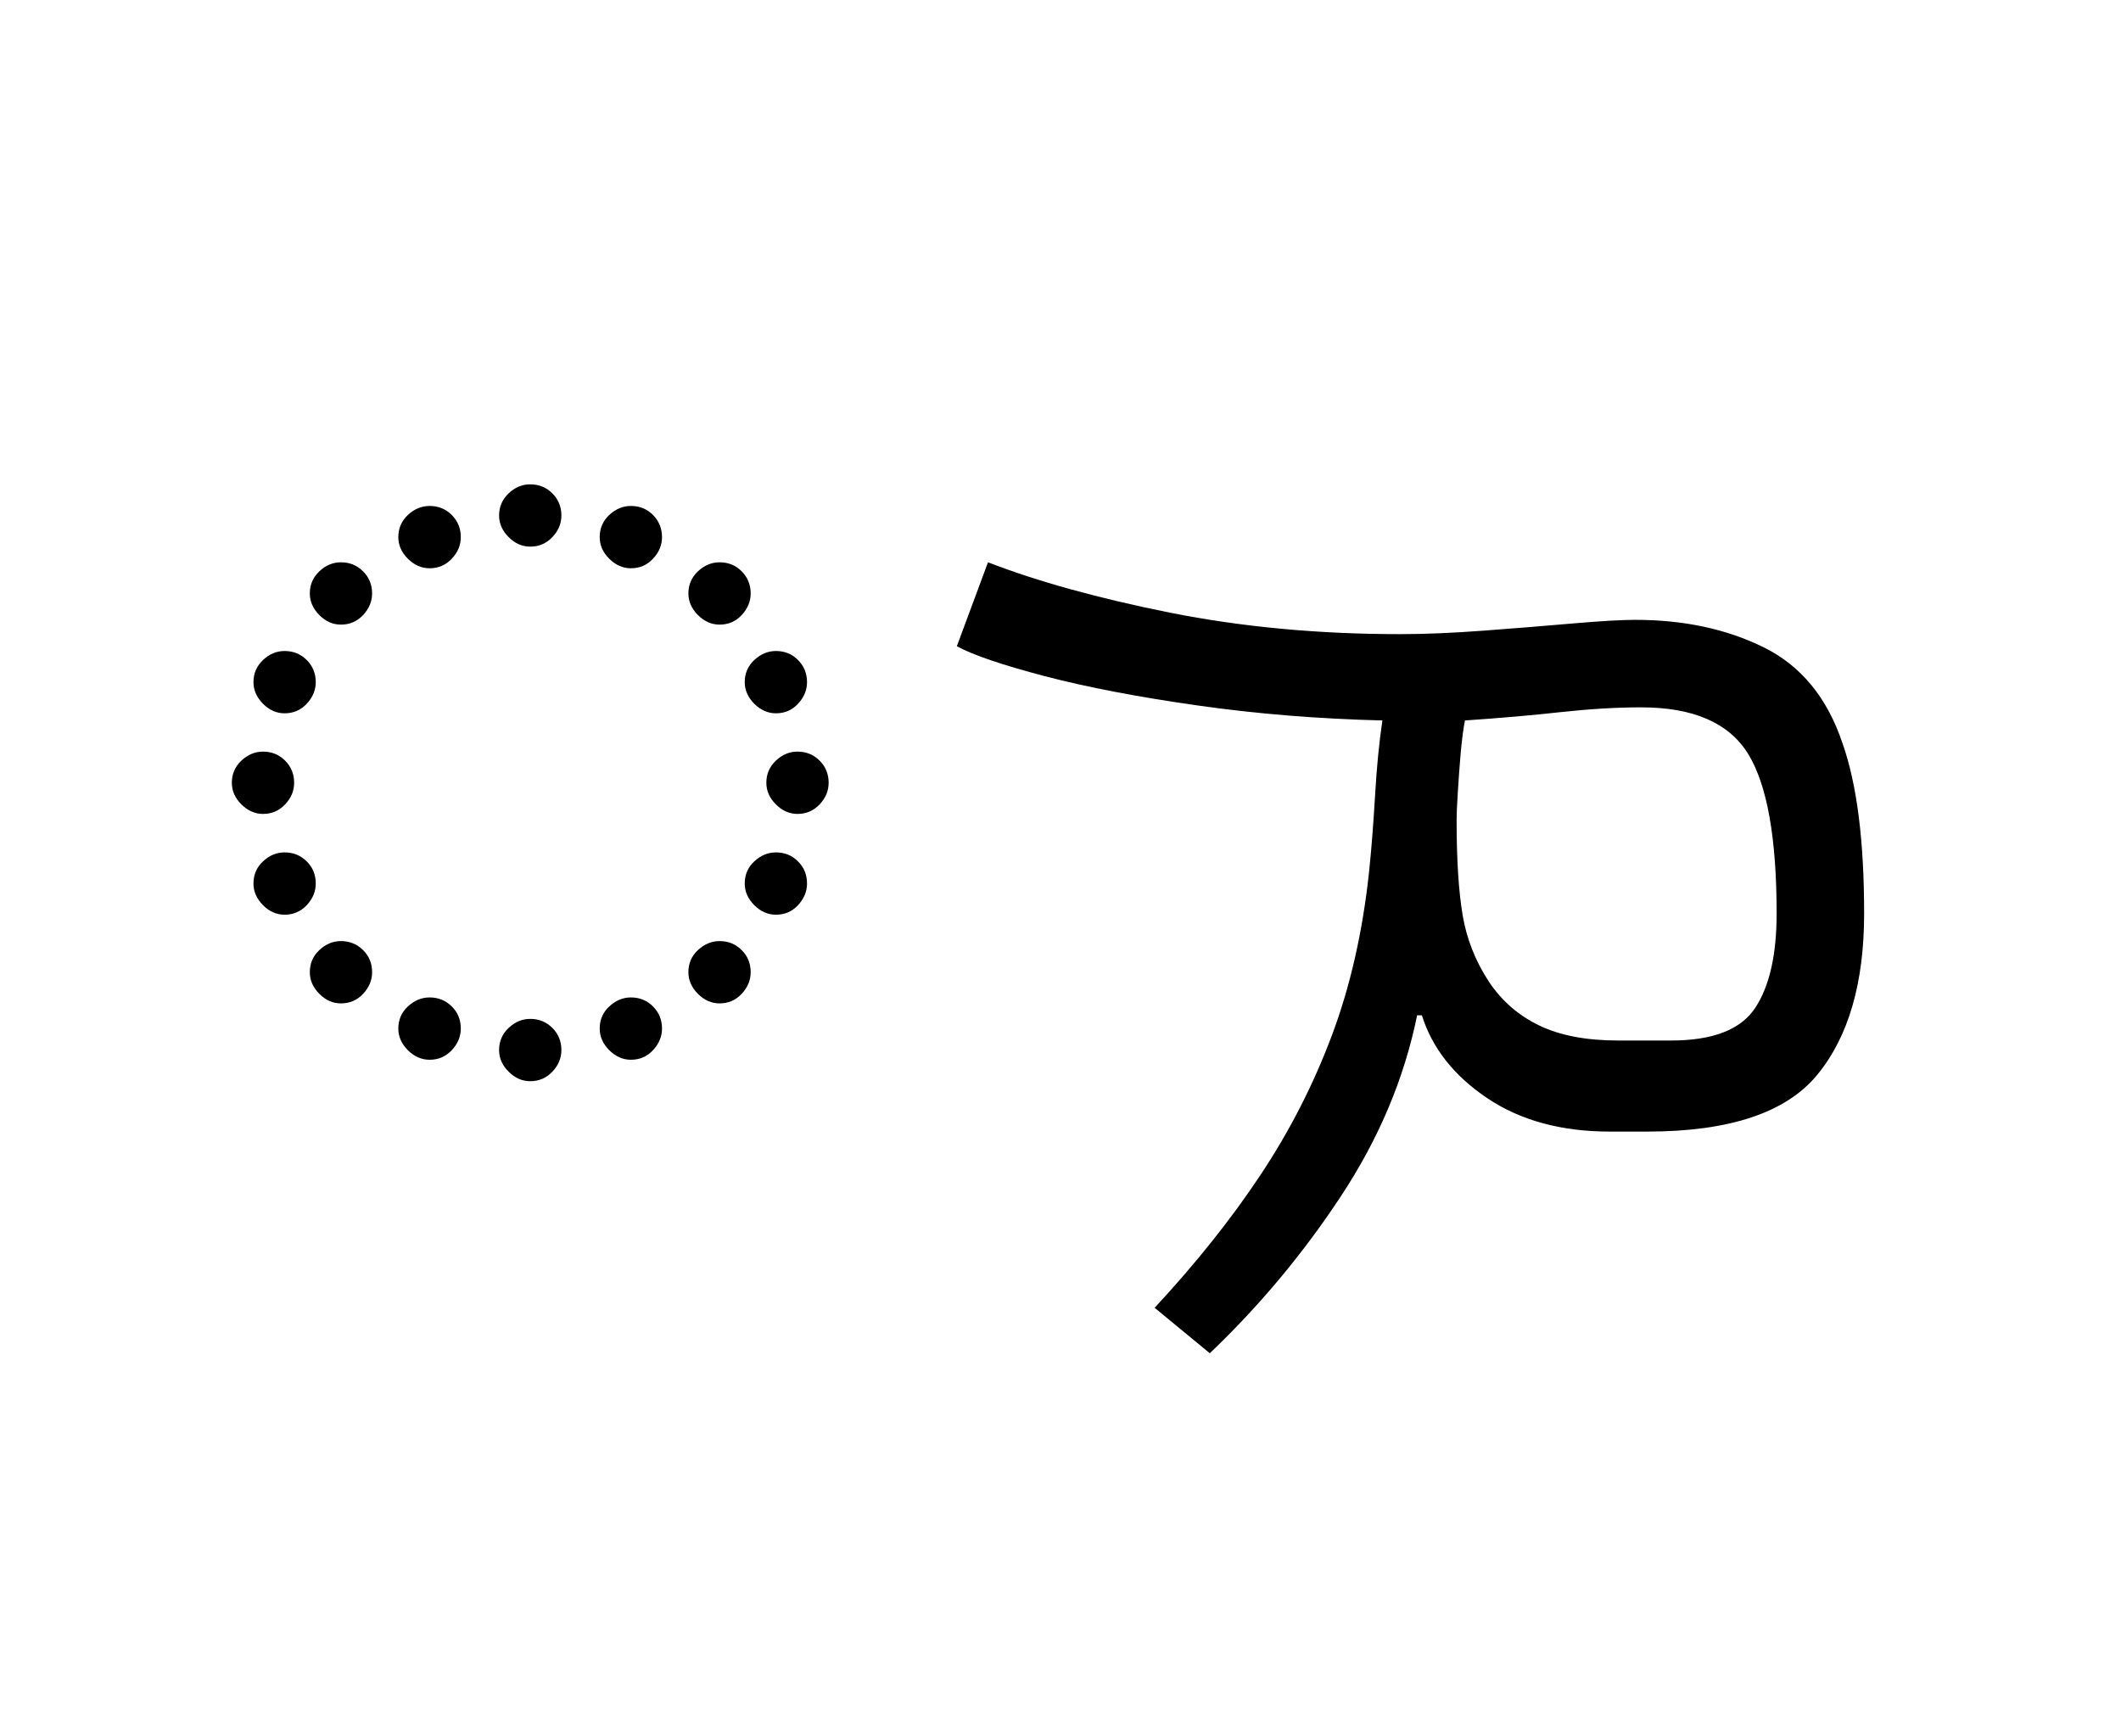
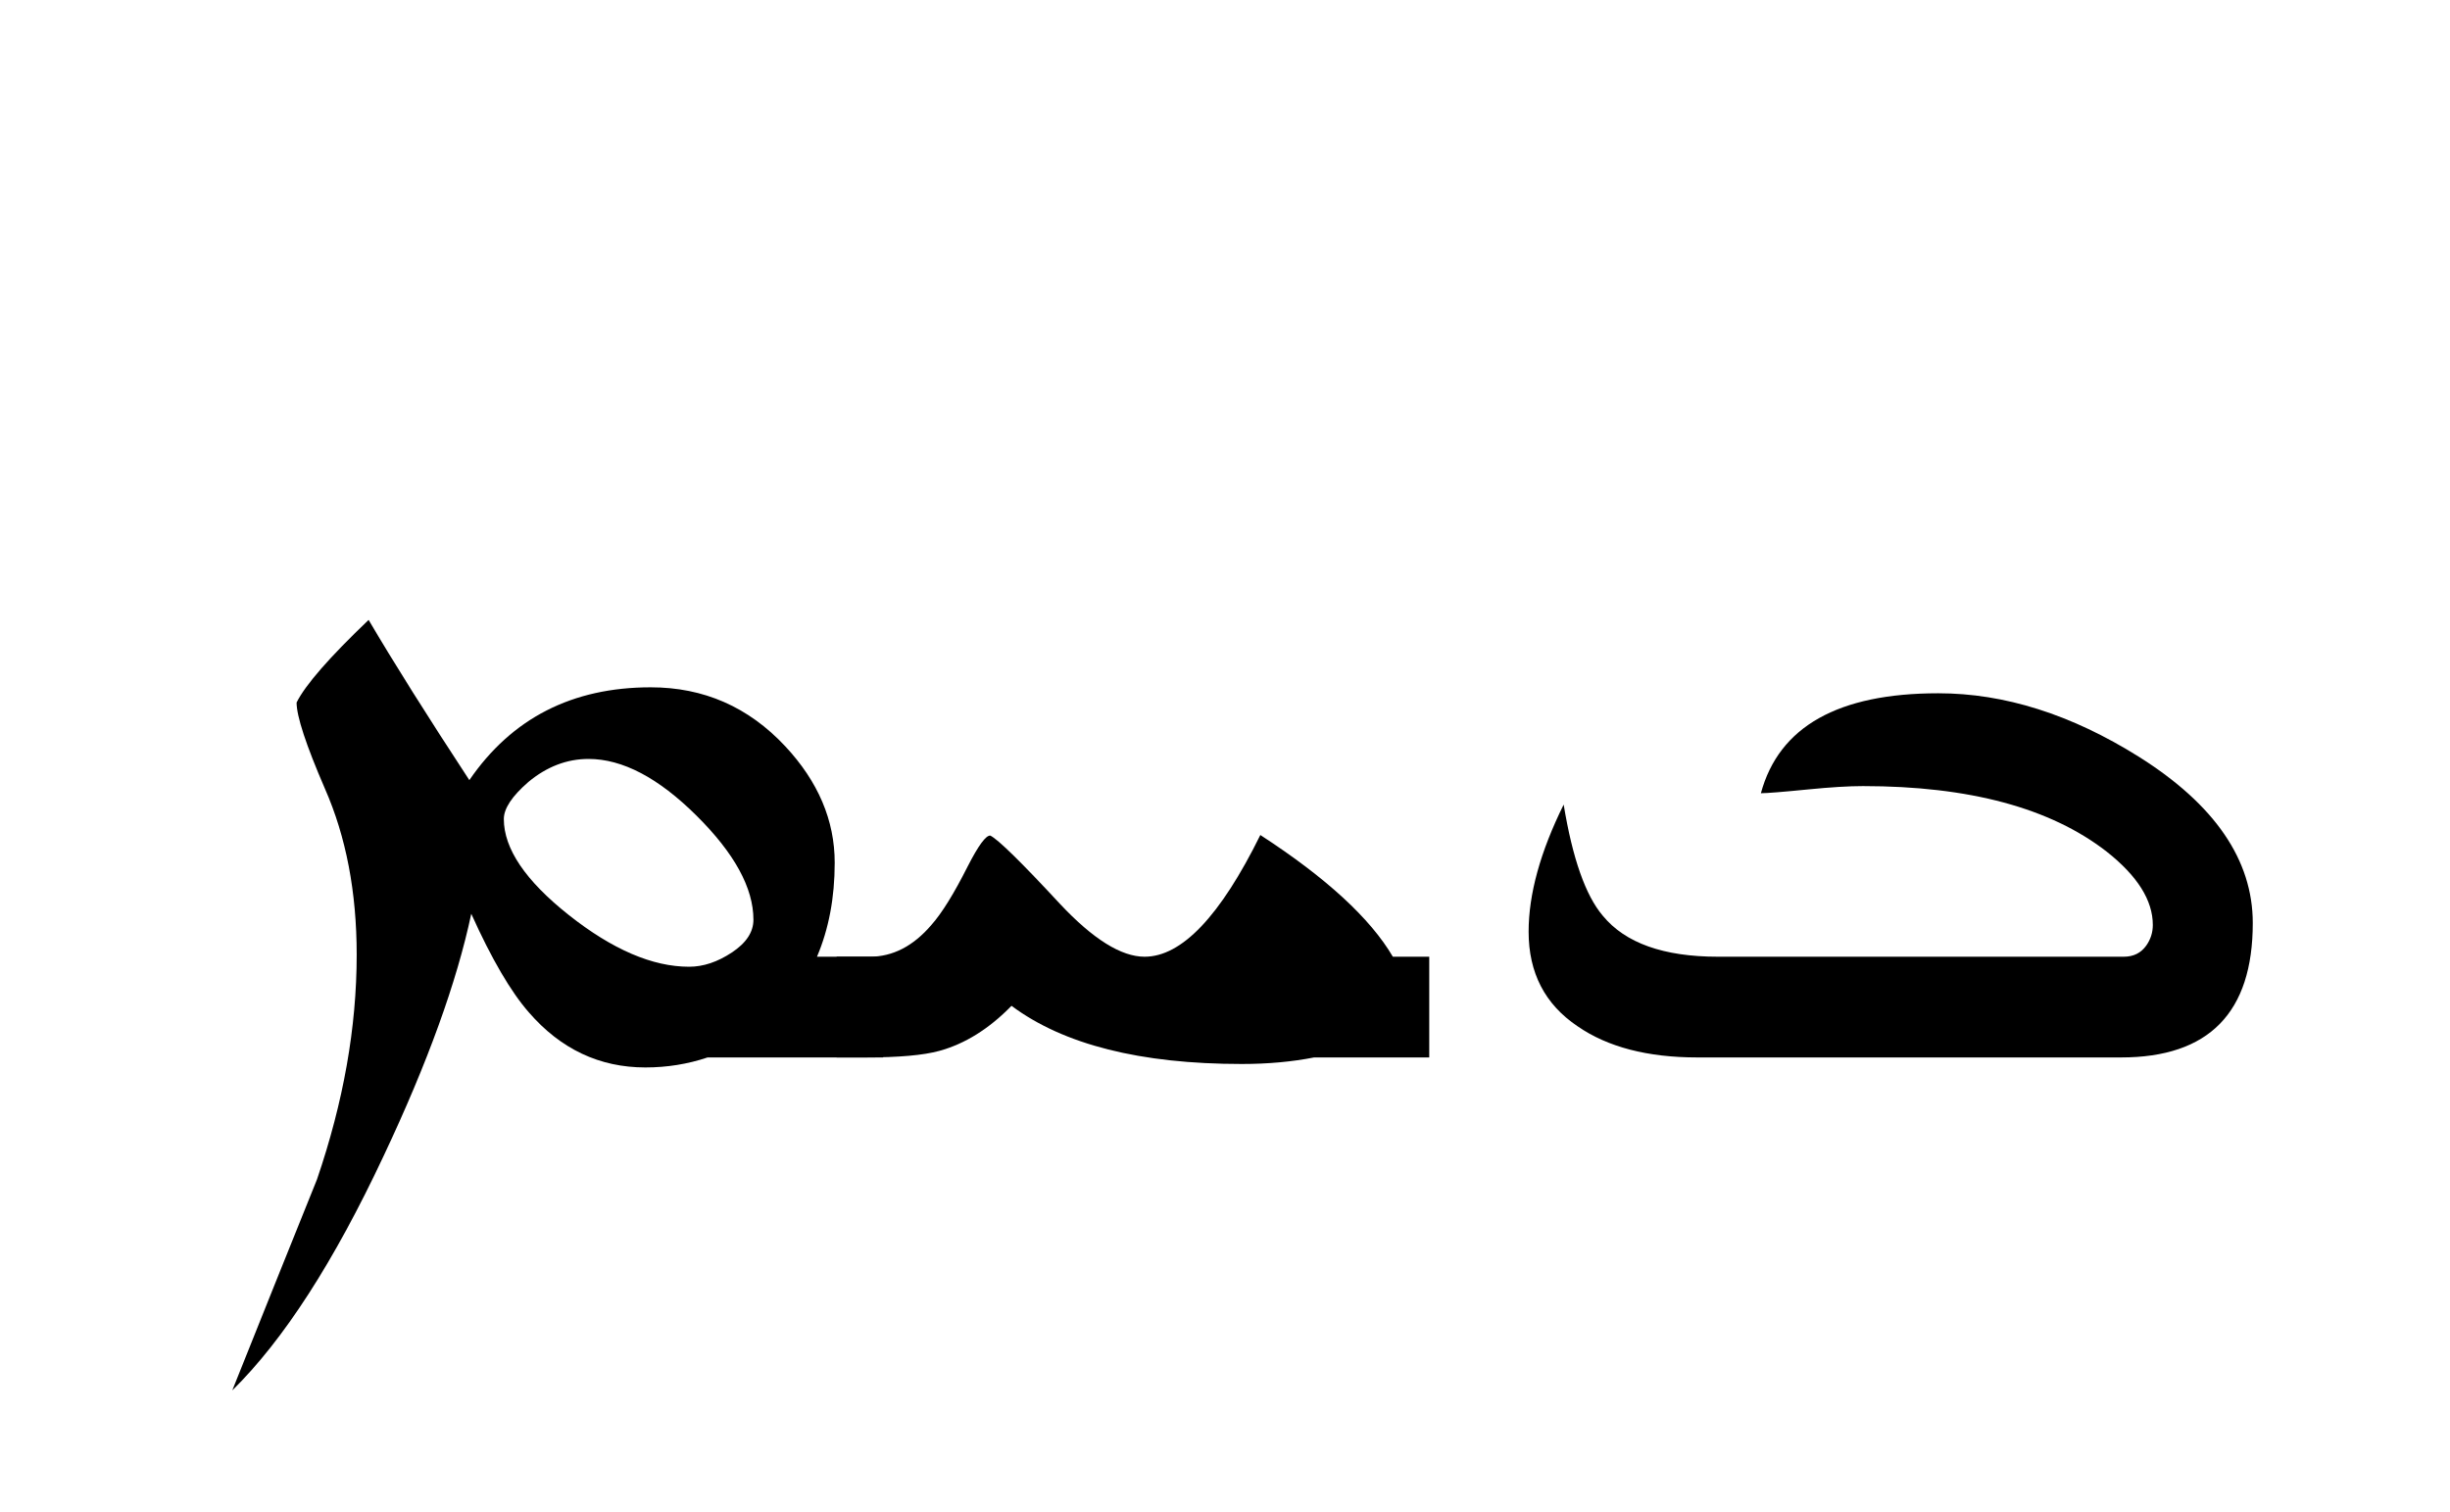
- <svg xmlns="http://www.w3.org/2000/svg" xmlns:xlink="http://www.w3.org/1999/xlink" width="194.688pt" height="159.312pt" viewBox="0 0 194.688 159.312" version="1.1">
+ <svg xmlns="http://www.w3.org/2000/svg" xmlns:xlink="http://www.w3.org/1999/xlink" width="198.766pt" height="122.609pt" viewBox="0 0 198.766 122.609" version="1.1">
  <defs>
    <g>
      <symbol overflow="visible" id="glyph0-0">
-         <path style="stroke:none;" d="M 55.547 -78.547 L 55.547 0 L 10.344 0 L 10.344 -78.547 Z M 49.938 -72.938 L 15.953 -72.938 L 15.953 -5.609 L 49.938 -5.609 Z M 49.938 -72.938 " />
+         <path style="stroke:none;" d="" />
      </symbol>
      <symbol overflow="visible" id="glyph0-1">
-         <path style="stroke:none;" d="M 32.672 -59.406 C 33.473 -59.406 34.148 -59.129 34.703 -58.578 C 35.254 -58.023 35.531 -57.348 35.531 -56.547 C 35.531 -55.805 35.254 -55.145 34.703 -54.562 C 34.148 -53.977 33.473 -53.688 32.672 -53.688 C 31.93 -53.688 31.27 -53.977 30.688 -54.562 C 30.102 -55.145 29.812 -55.805 29.812 -56.547 C 29.812 -57.348 30.102 -58.023 30.688 -58.578 C 31.27 -59.129 31.93 -59.406 32.672 -59.406 Z M 23.438 -57.422 C 24.238 -57.422 24.914 -57.145 25.469 -56.594 C 26.02 -56.039 26.297 -55.363 26.297 -54.562 C 26.297 -53.82 26.02 -53.16 25.469 -52.578 C 24.914 -51.992 24.238 -51.703 23.438 -51.703 C 22.695 -51.703 22.031 -51.992 21.438 -52.578 C 20.852 -53.16 20.562 -53.82 20.562 -54.562 C 20.562 -55.363 20.852 -56.039 21.438 -56.594 C 22.031 -57.145 22.695 -57.422 23.438 -57.422 Z M 41.906 -57.422 C 42.719 -57.422 43.395 -57.145 43.938 -56.594 C 44.488 -56.039 44.766 -55.363 44.766 -54.562 C 44.766 -53.82 44.488 -53.16 43.938 -52.578 C 43.395 -51.992 42.719 -51.703 41.906 -51.703 C 41.176 -51.703 40.516 -51.992 39.922 -52.578 C 39.336 -53.16 39.047 -53.82 39.047 -54.562 C 39.047 -55.363 39.336 -56.039 39.922 -56.594 C 40.516 -57.145 41.176 -57.422 41.906 -57.422 Z M 12.438 -49.391 C 12.438 -50.191 12.727 -50.867 13.312 -51.422 C 13.895 -51.973 14.555 -52.25 15.297 -52.25 C 16.098 -52.25 16.773 -51.973 17.328 -51.422 C 17.879 -50.867 18.156 -50.191 18.156 -49.391 C 18.156 -48.66 17.879 -48 17.328 -47.406 C 16.773 -46.82 16.098 -46.531 15.297 -46.531 C 14.555 -46.531 13.895 -46.82 13.312 -47.406 C 12.727 -48 12.438 -48.66 12.438 -49.391 Z M 47.188 -49.391 C 47.188 -50.191 47.477 -50.867 48.062 -51.422 C 48.656 -51.973 49.316 -52.25 50.047 -52.25 C 50.859 -52.25 51.535 -51.973 52.078 -51.422 C 52.629 -50.867 52.906 -50.191 52.906 -49.391 C 52.906 -48.66 52.629 -48 52.078 -47.406 C 51.535 -46.82 50.859 -46.531 50.047 -46.531 C 49.316 -46.531 48.656 -46.82 48.062 -47.406 C 47.477 -48 47.188 -48.66 47.188 -49.391 Z M 7.266 -41.25 C 7.266 -42.051 7.555 -42.727 8.141 -43.281 C 8.723 -43.832 9.383 -44.109 10.125 -44.109 C 10.926 -44.109 11.602 -43.832 12.156 -43.281 C 12.707 -42.727 12.984 -42.051 12.984 -41.25 C 12.984 -40.52 12.707 -39.859 12.156 -39.266 C 11.602 -38.68 10.926 -38.391 10.125 -38.391 C 9.383 -38.391 8.723 -38.68 8.141 -39.266 C 7.555 -39.859 7.266 -40.52 7.266 -41.25 Z M 52.359 -41.25 C 52.359 -42.051 52.648 -42.727 53.234 -43.281 C 53.828 -43.832 54.488 -44.109 55.219 -44.109 C 56.031 -44.109 56.707 -43.832 57.25 -43.281 C 57.801 -42.727 58.078 -42.051 58.078 -41.25 C 58.078 -40.52 57.801 -39.859 57.25 -39.266 C 56.707 -38.68 56.031 -38.391 55.219 -38.391 C 54.488 -38.391 53.828 -38.68 53.234 -39.266 C 52.648 -39.859 52.359 -40.52 52.359 -41.25 Z M 5.281 -32.016 C 5.281 -32.816 5.57 -33.492 6.156 -34.047 C 6.75 -34.598 7.41 -34.875 8.141 -34.875 C 8.941 -34.875 9.617 -34.598 10.172 -34.047 C 10.723 -33.492 11 -32.816 11 -32.016 C 11 -31.273 10.723 -30.613 10.172 -30.031 C 9.617 -29.445 8.941 -29.156 8.141 -29.156 C 7.41 -29.156 6.75 -29.445 6.156 -30.031 C 5.57 -30.613 5.281 -31.273 5.281 -32.016 Z M 54.344 -32.016 C 54.344 -32.816 54.633 -33.492 55.219 -34.047 C 55.801 -34.598 56.461 -34.875 57.203 -34.875 C 58.004 -34.875 58.68 -34.598 59.234 -34.047 C 59.785 -33.492 60.062 -32.816 60.062 -32.016 C 60.062 -31.273 59.785 -30.613 59.234 -30.031 C 58.68 -29.445 58.004 -29.156 57.203 -29.156 C 56.461 -29.156 55.801 -29.445 55.219 -30.031 C 54.633 -30.613 54.344 -31.273 54.344 -32.016 Z M 7.266 -22.766 C 7.266 -23.578 7.555 -24.254 8.141 -24.797 C 8.723 -25.348 9.383 -25.625 10.125 -25.625 C 10.926 -25.625 11.602 -25.348 12.156 -24.797 C 12.707 -24.254 12.984 -23.578 12.984 -22.766 C 12.984 -22.035 12.707 -21.375 12.156 -20.781 C 11.602 -20.195 10.926 -19.906 10.125 -19.906 C 9.383 -19.906 8.723 -20.195 8.141 -20.781 C 7.555 -21.375 7.266 -22.035 7.266 -22.766 Z M 52.359 -22.766 C 52.359 -23.578 52.648 -24.254 53.234 -24.797 C 53.828 -25.348 54.488 -25.625 55.219 -25.625 C 56.031 -25.625 56.707 -25.348 57.25 -24.797 C 57.801 -24.254 58.078 -23.578 58.078 -22.766 C 58.078 -22.035 57.801 -21.375 57.25 -20.781 C 56.707 -20.195 56.031 -19.906 55.219 -19.906 C 54.488 -19.906 53.828 -20.195 53.234 -20.781 C 52.648 -21.375 52.359 -22.035 52.359 -22.766 Z M 12.438 -14.625 C 12.438 -15.438 12.727 -16.113 13.312 -16.656 C 13.895 -17.207 14.555 -17.484 15.297 -17.484 C 16.098 -17.484 16.773 -17.207 17.328 -16.656 C 17.879 -16.113 18.156 -15.438 18.156 -14.625 C 18.156 -13.895 17.879 -13.234 17.328 -12.641 C 16.773 -12.055 16.098 -11.766 15.297 -11.766 C 14.555 -11.766 13.895 -12.055 13.312 -12.641 C 12.727 -13.234 12.438 -13.895 12.438 -14.625 Z M 47.188 -14.625 C 47.188 -15.438 47.477 -16.113 48.062 -16.656 C 48.656 -17.207 49.316 -17.484 50.047 -17.484 C 50.859 -17.484 51.535 -17.207 52.078 -16.656 C 52.629 -16.113 52.906 -15.438 52.906 -14.625 C 52.906 -13.895 52.629 -13.234 52.078 -12.641 C 51.535 -12.055 50.859 -11.766 50.047 -11.766 C 49.316 -11.766 48.656 -12.055 48.062 -12.641 C 47.477 -13.234 47.188 -13.895 47.188 -14.625 Z M 23.438 -12.312 C 24.238 -12.312 24.914 -12.035 25.469 -11.484 C 26.02 -10.941 26.297 -10.266 26.297 -9.453 C 26.297 -8.723 26.02 -8.062 25.469 -7.469 C 24.914 -6.883 24.238 -6.594 23.438 -6.594 C 22.695 -6.594 22.031 -6.883 21.438 -7.469 C 20.852 -8.062 20.562 -8.723 20.562 -9.453 C 20.562 -10.266 20.852 -10.941 21.438 -11.484 C 22.031 -12.035 22.695 -12.312 23.438 -12.312 Z M 41.906 -12.312 C 42.719 -12.312 43.395 -12.035 43.938 -11.484 C 44.488 -10.941 44.766 -10.266 44.766 -9.453 C 44.766 -8.723 44.488 -8.062 43.938 -7.469 C 43.395 -6.883 42.719 -6.594 41.906 -6.594 C 41.176 -6.594 40.516 -6.883 39.922 -7.469 C 39.336 -8.062 39.047 -8.723 39.047 -9.453 C 39.047 -10.266 39.336 -10.941 39.922 -11.484 C 40.516 -12.035 41.176 -12.312 41.906 -12.312 Z M 32.672 -10.344 C 33.473 -10.344 34.148 -10.066 34.703 -9.516 C 35.254 -8.961 35.531 -8.285 35.531 -7.484 C 35.531 -6.742 35.254 -6.082 34.703 -5.5 C 34.148 -4.914 33.473 -4.625 32.672 -4.625 C 31.93 -4.625 31.27 -4.914 30.688 -5.5 C 30.102 -6.082 29.812 -6.742 29.812 -7.484 C 29.812 -8.285 30.102 -8.961 30.688 -9.516 C 31.27 -10.066 31.93 -10.344 32.672 -10.344 Z M 32.672 -10.344 " />
+         <path style="stroke:none;" d="M 55.641 0 L 41.406 0 C 39.801 0.539 38.117 0.812 36.359 0.812 C 32.641 0.812 29.488 -0.676 26.906 -3.656 C 25.438 -5.332 23.879 -8 22.234 -11.656 C 21.055 -6.102 18.691 0.43 15.141 7.953 C 11.098 16.578 7 22.93 2.844 27.016 C 5.133 21.285 7.426 15.578 9.719 9.891 C 11.863 3.617 12.938 -2.453 12.938 -8.328 C 12.938 -13.41 12.078 -17.906 10.359 -21.812 C 8.828 -25.352 8.062 -27.68 8.062 -28.797 C 8.77 -30.223 10.719 -32.457 13.906 -35.5 C 15.945 -32.031 18.672 -27.695 22.078 -22.5 C 25.516 -27.52 30.422 -30.031 36.797 -30.031 C 41.086 -30.031 44.723 -28.438 47.703 -25.25 C 50.379 -22.383 51.719 -19.234 51.719 -15.797 C 51.719 -12.961 51.238 -10.422 50.281 -8.172 L 55.641 -8.172 Z M 45.125 -11.172 C 45.125 -13.754 43.582 -16.57 40.5 -19.625 C 37.414 -22.688 34.5 -24.219 31.75 -24.219 C 29.988 -24.219 28.359 -23.594 26.859 -22.344 C 25.535 -21.195 24.875 -20.195 24.875 -19.344 C 24.875 -16.938 26.633 -14.336 30.156 -11.547 C 33.688 -8.754 36.938 -7.359 39.906 -7.359 C 41.051 -7.359 42.207 -7.742 43.375 -8.516 C 44.539 -9.285 45.125 -10.172 45.125 -11.172 Z M 45.125 -11.172 " />
      </symbol>
      <symbol overflow="visible" id="glyph0-2">
-         <path style="stroke:none;" d="M 66.438 0 C 61.969 0 58.207 -1.023 55.156 -3.078 C 52.113 -5.129 50.117 -7.66 49.172 -10.672 L 48.734 -10.672 C 47.555 -4.879 45.223 0.656 41.734 5.938 C 38.254 11.219 34.242 16.02 29.703 20.344 L 24.641 16.172 C 28.453 12.066 31.695 7.992 34.375 3.953 C 37.051 -0.078 39.234 -4.348 40.922 -8.859 C 42.609 -13.367 43.742 -18.375 44.328 -23.875 C 44.547 -26 44.727 -28.328 44.875 -30.859 C 45.02 -33.391 45.242 -35.68 45.547 -37.734 C 39.672 -37.879 34.02 -38.336 28.594 -39.109 C 23.164 -39.879 18.488 -40.773 14.562 -41.797 C 10.645 -42.828 7.953 -43.742 6.484 -44.547 L 9.344 -52.25 C 13.895 -50.488 19.469 -48.945 26.062 -47.625 C 32.664 -46.312 39.707 -45.656 47.188 -45.656 C 49.457 -45.656 52.039 -45.766 54.938 -45.984 C 57.844 -46.203 60.555 -46.422 63.078 -46.641 C 65.609 -46.859 67.5 -46.969 68.75 -46.969 C 73.219 -46.969 77.156 -46.125 80.562 -44.438 C 83.977 -42.75 86.383 -39.816 87.781 -35.641 C 89.102 -31.898 89.766 -26.691 89.766 -20.016 C 89.766 -13.641 88.332 -8.707 85.469 -5.219 C 82.613 -1.738 77.406 0 69.844 0 Z M 72.047 -8.359 C 75.859 -8.359 78.426 -9.348 79.75 -11.328 C 81.07 -13.305 81.734 -16.203 81.734 -20.016 C 81.734 -26.984 80.852 -31.879 79.094 -34.703 C 77.332 -37.523 74.066 -38.938 69.297 -38.938 C 67.023 -38.938 64.566 -38.789 61.922 -38.5 C 59.285 -38.207 56.352 -37.953 53.125 -37.734 C 52.977 -36.992 52.848 -36 52.734 -34.75 C 52.629 -33.508 52.539 -32.301 52.469 -31.125 C 52.395 -29.957 52.359 -29.113 52.359 -28.594 C 52.359 -25 52.539 -22.102 52.906 -19.906 C 53.27 -17.707 54.078 -15.656 55.328 -13.75 C 56.504 -11.988 58.047 -10.648 59.953 -9.734 C 61.859 -8.816 64.273 -8.359 67.203 -8.359 Z M 72.047 -8.359 " />
+         <path style="stroke:none;" d="M 44.312 0 L 34.969 0 C 33.176 0.352 31.223 0.531 29.109 0.531 C 20.879 0.531 14.648 -1.039 10.422 -4.188 C 8.598 -2.32 6.645 -1.102 4.562 -0.531 C 3.27 -0.176 1.266 0 -1.453 0 L -3.766 0 L -3.766 -8.172 L -1.078 -8.172 C 0.785 -8.172 2.453 -9.031 3.922 -10.75 C 4.773 -11.707 5.758 -13.297 6.875 -15.516 C 7.738 -17.203 8.348 -18.031 8.703 -18 C 9.348 -17.676 11.227 -15.832 14.344 -12.469 C 17.031 -9.602 19.32 -8.172 21.219 -8.172 C 24.227 -8.172 27.359 -11.461 30.609 -18.047 C 35.953 -14.578 39.535 -11.285 41.359 -8.172 L 44.312 -8.172 Z M 44.312 0 " />
+       </symbol>
+       <symbol overflow="visible" id="glyph0-3">
+         <path style="stroke:none;" d="M 66.812 -10.906 C 66.812 -3.633 63.25 0 56.125 0 L 21.75 0 C 17.707 0 14.469 -0.844 12.031 -2.531 C 9.383 -4.312 8.062 -6.867 8.062 -10.203 C 8.062 -13.242 9.008 -16.68 10.906 -20.516 C 11.625 -16.148 12.68 -13.145 14.078 -11.5 C 15.898 -9.281 19.016 -8.172 23.422 -8.172 L 56.344 -8.172 C 57.133 -8.172 57.742 -8.473 58.172 -9.078 C 58.523 -9.578 58.703 -10.133 58.703 -10.75 C 58.703 -12.75 57.453 -14.734 54.953 -16.703 C 50.398 -20.242 43.812 -22.016 35.188 -22.016 C 34.039 -22.016 32.57 -21.926 30.781 -21.75 C 28.664 -21.539 27.375 -21.438 26.906 -21.438 C 28.375 -26.844 33.172 -29.547 41.297 -29.547 C 46.672 -29.547 52.098 -27.828 57.578 -24.391 C 63.734 -20.516 66.812 -16.02 66.812 -10.906 Z M 66.812 -10.906 " />
      </symbol>
    </g>
  </defs>
  <g id="surface1">
    <g style="fill:rgb(0%,0%,0%);fill-opacity:1;">
-       <use xlink:href="#glyph0-1" x="16" y="103.859" />
-       <use xlink:href="#glyph0-2" x="81.344" y="103.859" />
+       <use xlink:href="#glyph0-1" x="16" y="85.797" />
+       <use xlink:href="#glyph0-2" x="71.641" y="85.797" />
+       <use xlink:href="#glyph0-3" x="115.953" y="85.797" />
    </g>
  </g>
</svg>
